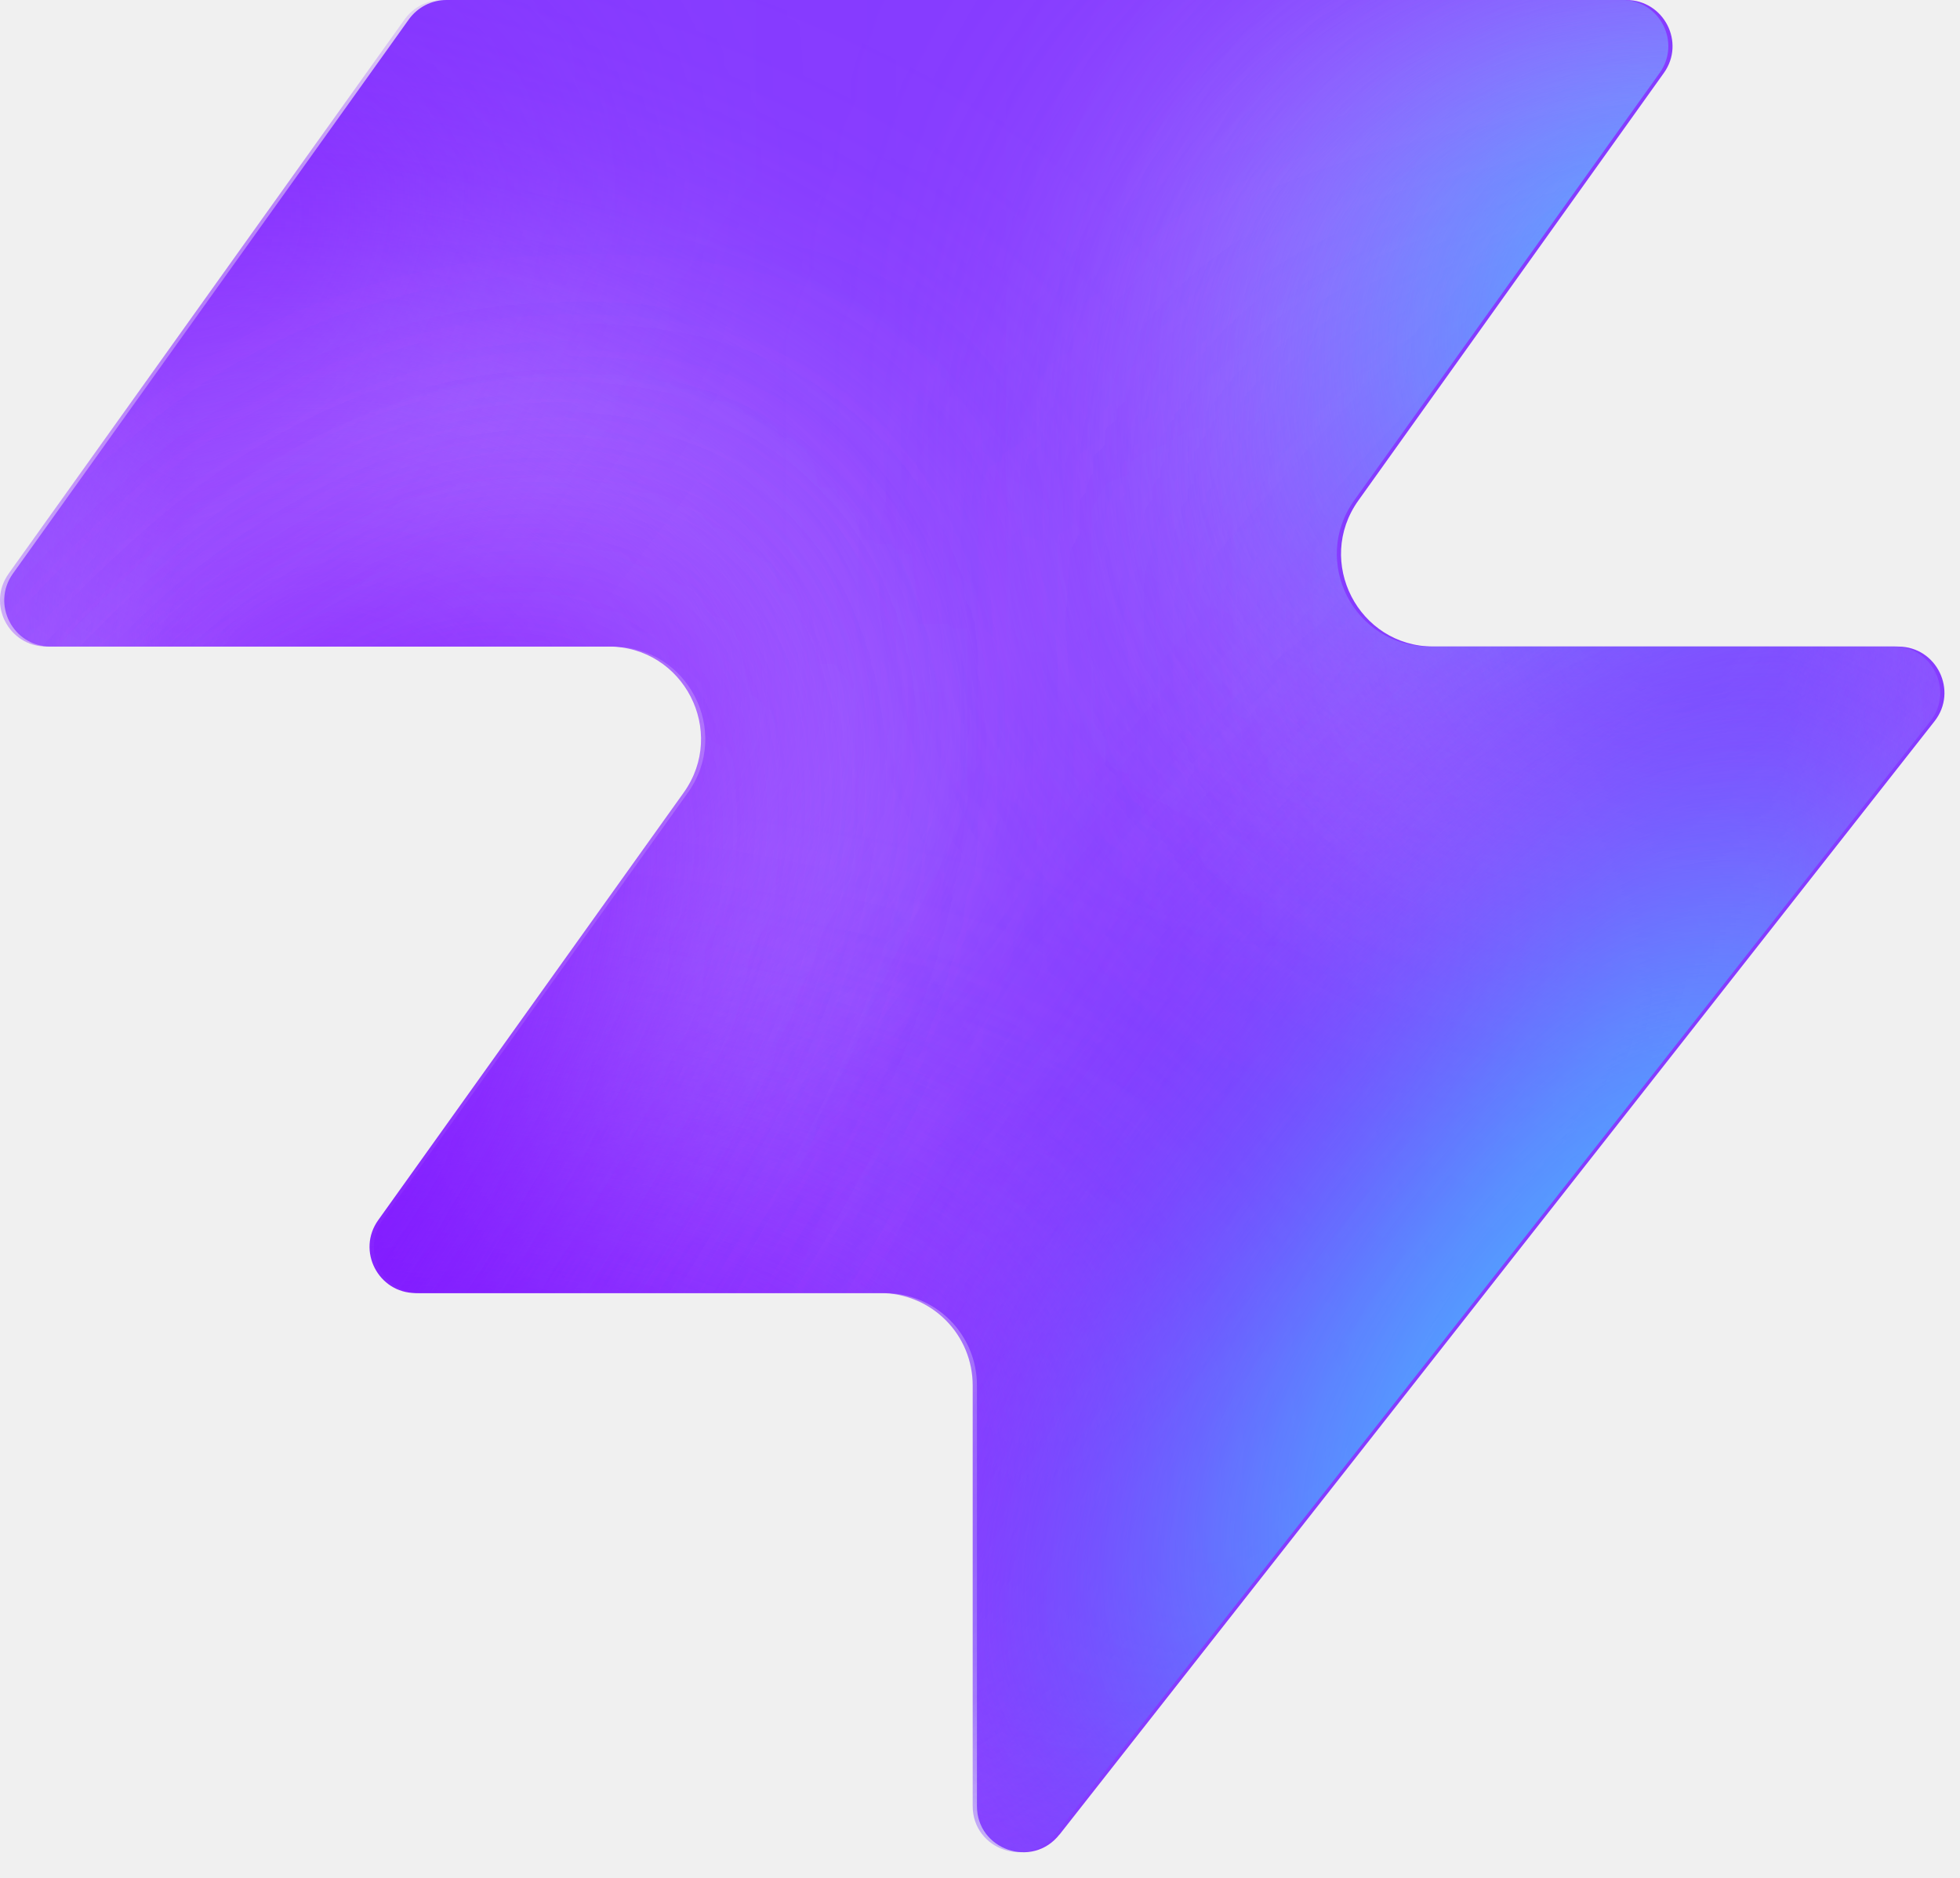
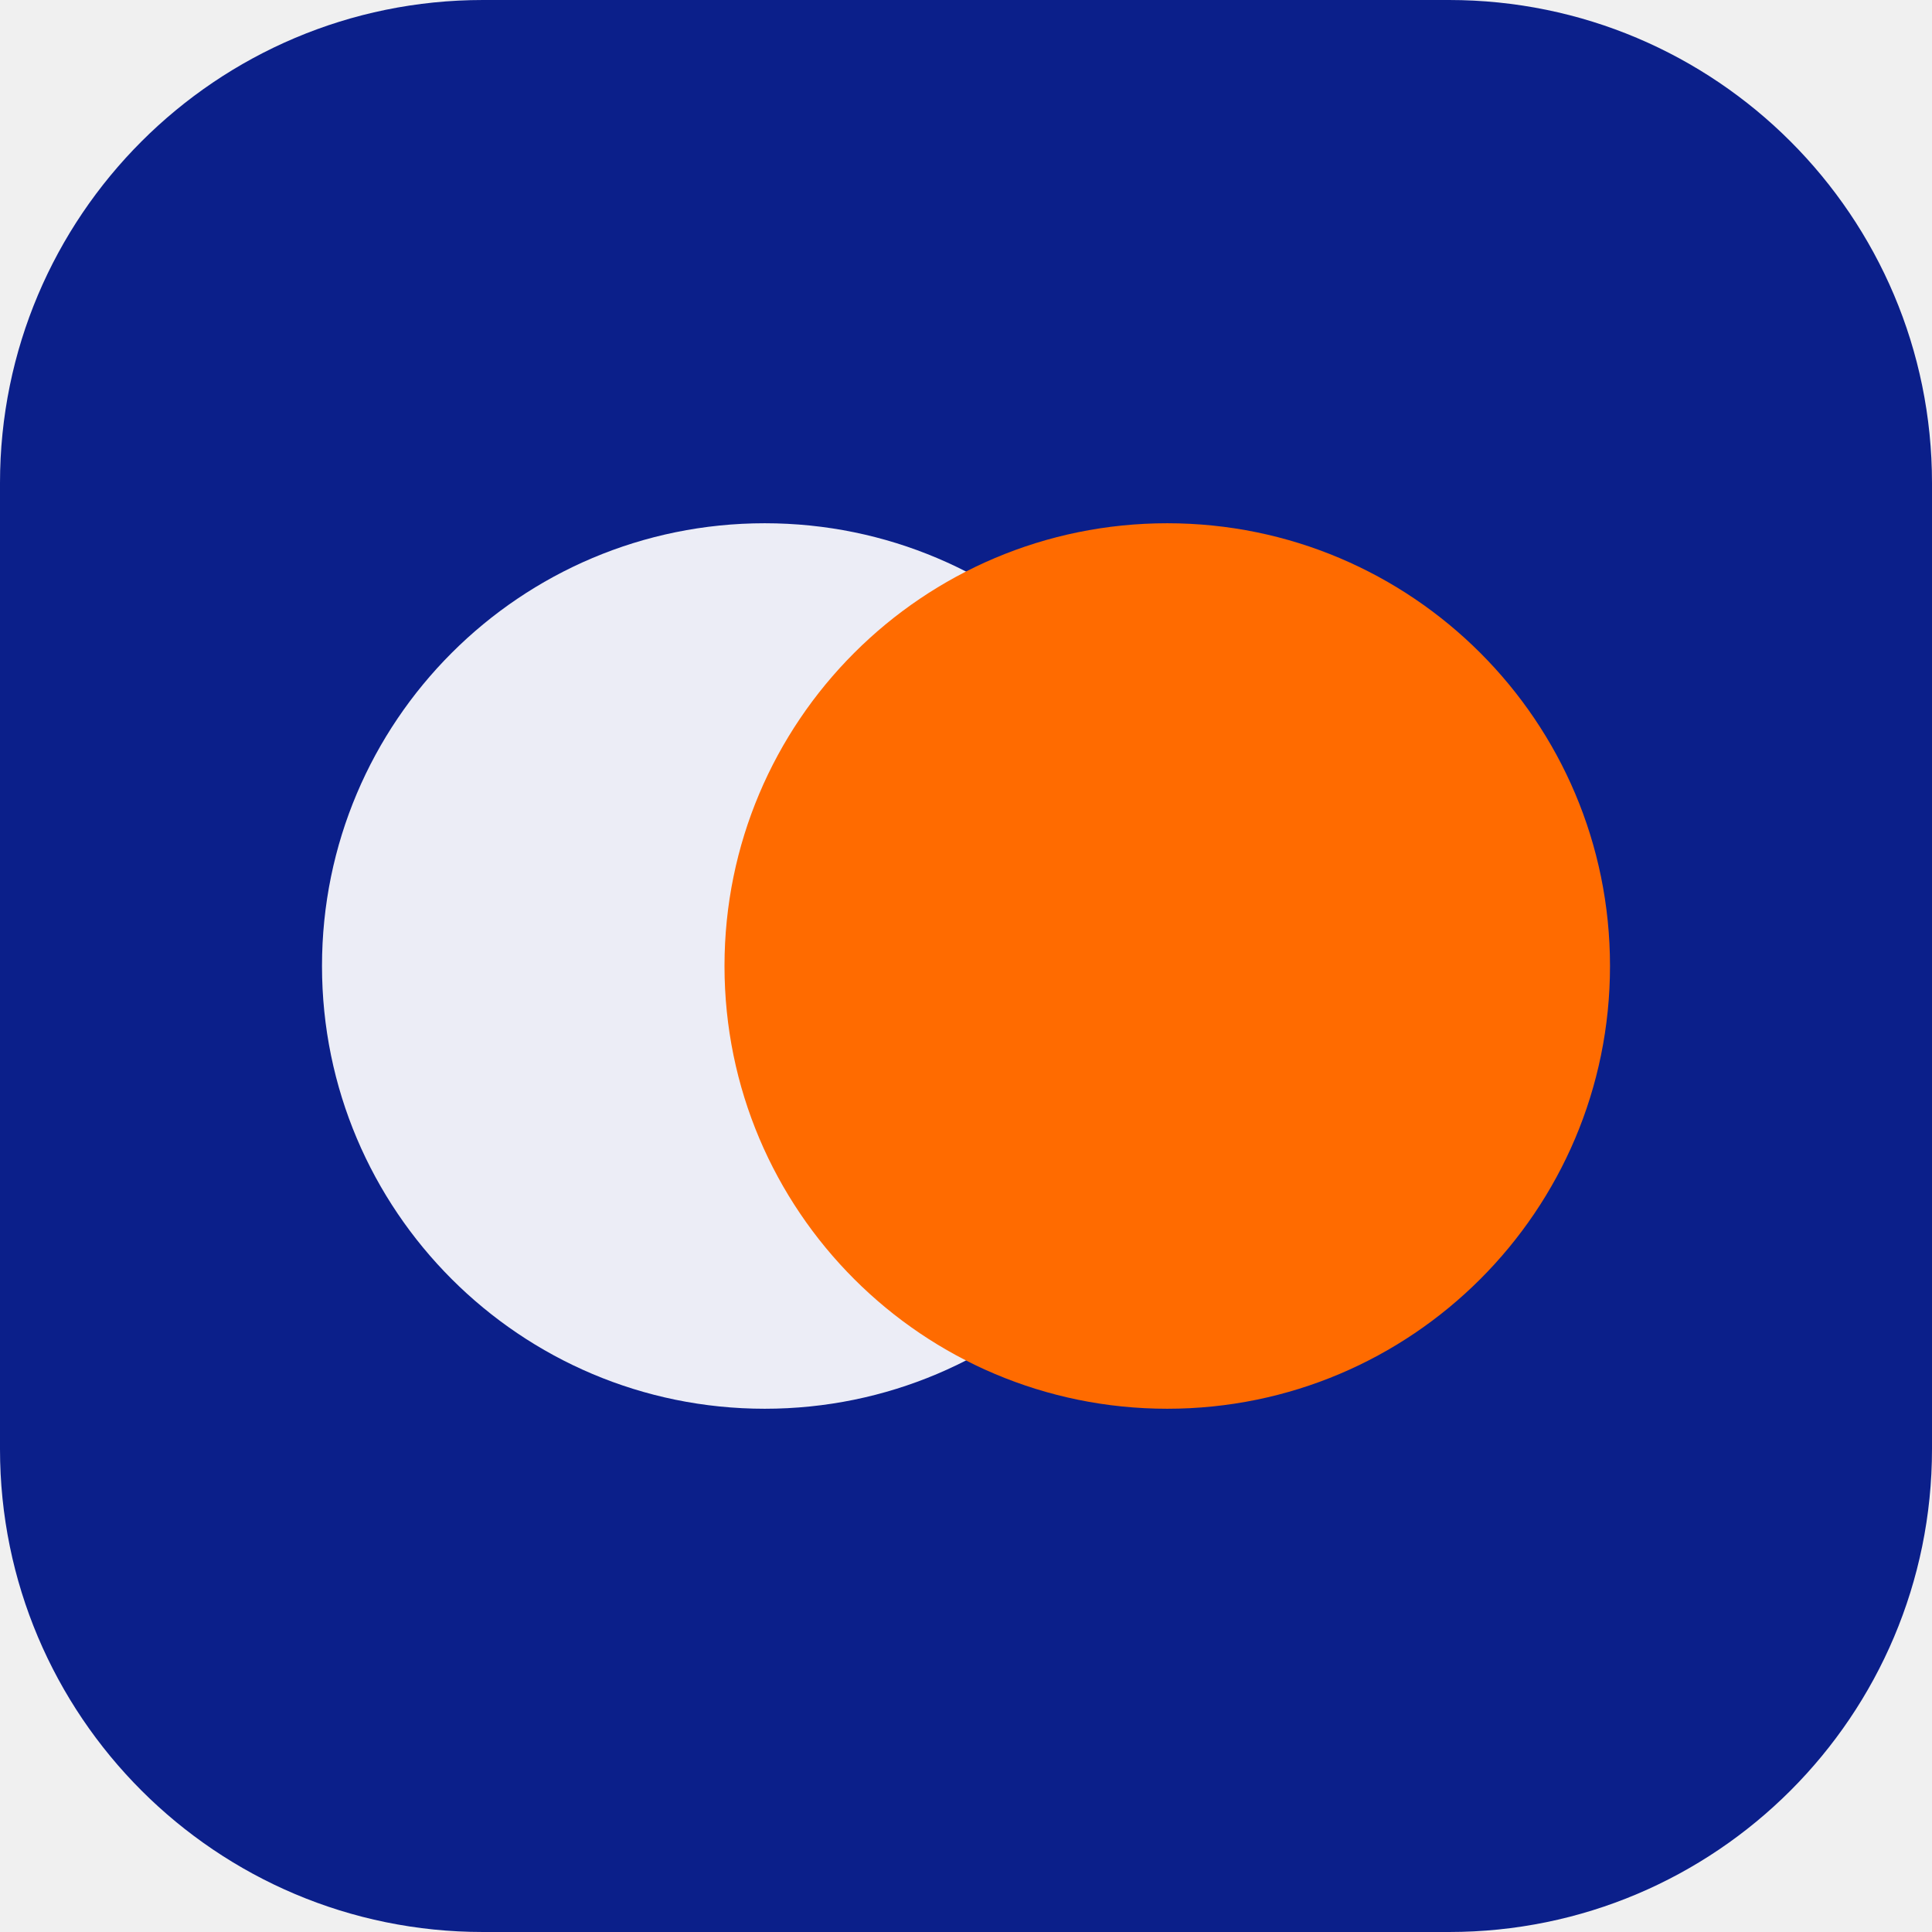
- <svg xmlns="http://www.w3.org/2000/svg" width="48" height="46" fill="none" viewBox="0 0 48 46">
-   <path fill="#863bff" d="M25.946 44.938c-.664.845-2.021.375-2.021-.698V33.937a2.26 2.26 0 0 0-2.262-2.262H10.287c-.92 0-1.456-1.04-.92-1.788l7.48-10.471c1.07-1.497 0-3.578-1.842-3.578H1.237c-.92 0-1.456-1.04-.92-1.788L10.013.474c.214-.297.556-.474.92-.474h28.894c.92 0 1.456 1.04.92 1.788l-7.48 10.471c-1.07 1.498 0 3.579 1.842 3.579h11.377c.943 0 1.473 1.088.89 1.83L25.947 44.94z" style="fill:#863bff;fill:color(display-p3 .525 .23 1);fill-opacity:1" />
-   <mask id="a" width="48" height="46" x="0" y="0" maskUnits="userSpaceOnUse" style="mask-type:alpha">
-     <path fill="#000" d="M25.842 44.938c-.664.844-2.021.375-2.021-.698V33.937a2.26 2.26 0 0 0-2.262-2.262H10.183c-.92 0-1.456-1.04-.92-1.788l7.48-10.471c1.07-1.498 0-3.579-1.842-3.579H1.133c-.92 0-1.456-1.04-.92-1.787L9.91.473c.214-.297.556-.474.92-.474h28.894c.92 0 1.456 1.04.92 1.788l-7.48 10.471c-1.07 1.498 0 3.578 1.842 3.578h11.377c.943 0 1.473 1.088.89 1.832L25.843 44.94z" style="fill:#000;fill-opacity:1" />
-   </mask>
-   <g mask="url(#a)">
-     <g filter="url(#b)">
-       <ellipse cx="5.508" cy="14.704" fill="#ede6ff" rx="5.508" ry="14.704" style="fill:#ede6ff;fill:color(display-p3 .927 .903 1);fill-opacity:1" transform="matrix(.00324 1 1 -.00324 -4.47 31.516)" />
-     </g>
-     <g filter="url(#c)">
-       <ellipse cx="10.399" cy="29.851" fill="#ede6ff" rx="10.399" ry="29.851" style="fill:#ede6ff;fill:color(display-p3 .927 .903 1);fill-opacity:1" transform="matrix(.00324 1 1 -.00324 -39.328 7.883)" />
-     </g>
-     <g filter="url(#d)">
-       <ellipse cx="5.508" cy="30.487" fill="#7e14ff" rx="5.508" ry="30.487" style="fill:#7e14ff;fill:color(display-p3 .492 .077 1);fill-opacity:1" transform="rotate(89.814 -25.913 -14.639)scale(1 -1)" />
-     </g>
-     <g filter="url(#e)">
-       <ellipse cx="5.508" cy="30.599" fill="#7e14ff" rx="5.508" ry="30.599" style="fill:#7e14ff;fill:color(display-p3 .492 .077 1);fill-opacity:1" transform="rotate(89.814 -32.644 -3.334)scale(1 -1)" />
-     </g>
-     <g filter="url(#f)">
-       <ellipse cx="5.508" cy="30.599" fill="#7e14ff" rx="5.508" ry="30.599" style="fill:#7e14ff;fill:color(display-p3 .492 .077 1);fill-opacity:1" transform="matrix(.00324 1 1 -.00324 -34.34 30.47)" />
-     </g>
-     <g filter="url(#g)">
-       <ellipse cx="14.072" cy="22.078" fill="#ede6ff" rx="14.072" ry="22.078" style="fill:#ede6ff;fill:color(display-p3 .927 .903 1);fill-opacity:1" transform="rotate(93.35 24.506 48.493)scale(-1 1)" />
-     </g>
-     <g filter="url(#h)">
-       <ellipse cx="3.47" cy="21.501" fill="#7e14ff" rx="3.47" ry="21.501" style="fill:#7e14ff;fill:color(display-p3 .492 .077 1);fill-opacity:1" transform="rotate(89.009 28.708 47.59)scale(-1 1)" />
-     </g>
-     <g filter="url(#i)">
-       <ellipse cx="3.47" cy="21.501" fill="#7e14ff" rx="3.47" ry="21.501" style="fill:#7e14ff;fill:color(display-p3 .492 .077 1);fill-opacity:1" transform="rotate(89.009 28.708 47.59)scale(-1 1)" />
-     </g>
-     <g filter="url(#j)">
-       <ellipse cx=".387" cy="8.972" fill="#7e14ff" rx="4.407" ry="29.108" style="fill:#7e14ff;fill:color(display-p3 .492 .077 1);fill-opacity:1" transform="rotate(39.51 .387 8.972)" />
-     </g>
-     <g filter="url(#k)">
-       <ellipse cx="47.523" cy="-6.092" fill="#7e14ff" rx="4.407" ry="29.108" style="fill:#7e14ff;fill:color(display-p3 .492 .077 1);fill-opacity:1" transform="rotate(37.892 47.523 -6.092)" />
-     </g>
-     <g filter="url(#l)">
-       <ellipse cx="41.412" cy="6.333" fill="#47bfff" rx="5.971" ry="9.665" style="fill:#47bfff;fill:color(display-p3 .28 .748 1);fill-opacity:1" transform="rotate(37.892 41.412 6.333)" />
-     </g>
-     <g filter="url(#m)">
-       <ellipse cx="-1.879" cy="38.332" fill="#7e14ff" rx="4.407" ry="29.108" style="fill:#7e14ff;fill:color(display-p3 .492 .077 1);fill-opacity:1" transform="rotate(37.892 -1.88 38.332)" />
-     </g>
-     <g filter="url(#n)">
-       <ellipse cx="-1.879" cy="38.332" fill="#7e14ff" rx="4.407" ry="29.108" style="fill:#7e14ff;fill:color(display-p3 .492 .077 1);fill-opacity:1" transform="rotate(37.892 -1.88 38.332)" />
-     </g>
-     <g filter="url(#o)">
-       <ellipse cx="35.651" cy="29.907" fill="#7e14ff" rx="4.407" ry="29.108" style="fill:#7e14ff;fill:color(display-p3 .492 .077 1);fill-opacity:1" transform="rotate(37.892 35.651 29.907)" />
-     </g>
-     <g filter="url(#p)">
-       <ellipse cx="38.418" cy="32.4" fill="#47bfff" rx="5.971" ry="15.297" style="fill:#47bfff;fill:color(display-p3 .28 .748 1);fill-opacity:1" transform="rotate(37.892 38.418 32.4)" />
-     </g>
-   </g>
-   <defs>
-     <filter id="b" width="60.045" height="41.654" x="-19.77" y="16.149" color-interpolation-filters="sRGB" filterUnits="userSpaceOnUse">
-       <feFlood flood-opacity="0" result="BackgroundImageFix" />
-       <feBlend in="SourceGraphic" in2="BackgroundImageFix" result="shape" />
-       <feGaussianBlur result="effect1_foregroundBlur_2002_17158" stdDeviation="7.659" />
-     </filter>
-     <filter id="c" width="90.34" height="51.437" x="-54.613" y="-7.533" color-interpolation-filters="sRGB" filterUnits="userSpaceOnUse">
-       <feFlood flood-opacity="0" result="BackgroundImageFix" />
-       <feBlend in="SourceGraphic" in2="BackgroundImageFix" result="shape" />
-       <feGaussianBlur result="effect1_foregroundBlur_2002_17158" stdDeviation="7.659" />
-     </filter>
-     <filter id="d" width="79.355" height="29.4" x="-49.64" y="2.03" color-interpolation-filters="sRGB" filterUnits="userSpaceOnUse">
-       <feFlood flood-opacity="0" result="BackgroundImageFix" />
-       <feBlend in="SourceGraphic" in2="BackgroundImageFix" result="shape" />
-       <feGaussianBlur result="effect1_foregroundBlur_2002_17158" stdDeviation="4.596" />
-     </filter>
-     <filter id="e" width="79.579" height="29.4" x="-45.045" y="20.029" color-interpolation-filters="sRGB" filterUnits="userSpaceOnUse">
-       <feFlood flood-opacity="0" result="BackgroundImageFix" />
-       <feBlend in="SourceGraphic" in2="BackgroundImageFix" result="shape" />
-       <feGaussianBlur result="effect1_foregroundBlur_2002_17158" stdDeviation="4.596" />
-     </filter>
-     <filter id="f" width="79.579" height="29.4" x="-43.513" y="21.178" color-interpolation-filters="sRGB" filterUnits="userSpaceOnUse">
-       <feFlood flood-opacity="0" result="BackgroundImageFix" />
-       <feBlend in="SourceGraphic" in2="BackgroundImageFix" result="shape" />
-       <feGaussianBlur result="effect1_foregroundBlur_2002_17158" stdDeviation="4.596" />
-     </filter>
-     <filter id="g" width="74.749" height="58.852" x="15.756" y="-17.901" color-interpolation-filters="sRGB" filterUnits="userSpaceOnUse">
-       <feFlood flood-opacity="0" result="BackgroundImageFix" />
-       <feBlend in="SourceGraphic" in2="BackgroundImageFix" result="shape" />
-       <feGaussianBlur result="effect1_foregroundBlur_2002_17158" stdDeviation="7.659" />
-     </filter>
-     <filter id="h" width="61.377" height="25.362" x="23.548" y="2.284" color-interpolation-filters="sRGB" filterUnits="userSpaceOnUse">
-       <feFlood flood-opacity="0" result="BackgroundImageFix" />
-       <feBlend in="SourceGraphic" in2="BackgroundImageFix" result="shape" />
-       <feGaussianBlur result="effect1_foregroundBlur_2002_17158" stdDeviation="4.596" />
-     </filter>
-     <filter id="i" width="61.377" height="25.362" x="23.548" y="2.284" color-interpolation-filters="sRGB" filterUnits="userSpaceOnUse">
-       <feFlood flood-opacity="0" result="BackgroundImageFix" />
-       <feBlend in="SourceGraphic" in2="BackgroundImageFix" result="shape" />
-       <feGaussianBlur result="effect1_foregroundBlur_2002_17158" stdDeviation="4.596" />
-     </filter>
-     <filter id="j" width="56.045" height="63.649" x="-27.636" y="-22.853" color-interpolation-filters="sRGB" filterUnits="userSpaceOnUse">
-       <feFlood flood-opacity="0" result="BackgroundImageFix" />
-       <feBlend in="SourceGraphic" in2="BackgroundImageFix" result="shape" />
-       <feGaussianBlur result="effect1_foregroundBlur_2002_17158" stdDeviation="4.596" />
-     </filter>
-     <filter id="k" width="54.814" height="64.646" x="20.116" y="-38.415" color-interpolation-filters="sRGB" filterUnits="userSpaceOnUse">
-       <feFlood flood-opacity="0" result="BackgroundImageFix" />
-       <feBlend in="SourceGraphic" in2="BackgroundImageFix" result="shape" />
-       <feGaussianBlur result="effect1_foregroundBlur_2002_17158" stdDeviation="4.596" />
-     </filter>
-     <filter id="l" width="33.541" height="35.313" x="24.641" y="-11.323" color-interpolation-filters="sRGB" filterUnits="userSpaceOnUse">
-       <feFlood flood-opacity="0" result="BackgroundImageFix" />
-       <feBlend in="SourceGraphic" in2="BackgroundImageFix" result="shape" />
-       <feGaussianBlur result="effect1_foregroundBlur_2002_17158" stdDeviation="4.596" />
-     </filter>
-     <filter id="m" width="54.814" height="64.646" x="-29.286" y="6.009" color-interpolation-filters="sRGB" filterUnits="userSpaceOnUse">
-       <feFlood flood-opacity="0" result="BackgroundImageFix" />
-       <feBlend in="SourceGraphic" in2="BackgroundImageFix" result="shape" />
-       <feGaussianBlur result="effect1_foregroundBlur_2002_17158" stdDeviation="4.596" />
-     </filter>
-     <filter id="n" width="54.814" height="64.646" x="-29.286" y="6.009" color-interpolation-filters="sRGB" filterUnits="userSpaceOnUse">
-       <feFlood flood-opacity="0" result="BackgroundImageFix" />
-       <feBlend in="SourceGraphic" in2="BackgroundImageFix" result="shape" />
-       <feGaussianBlur result="effect1_foregroundBlur_2002_17158" stdDeviation="4.596" />
-     </filter>
-     <filter id="o" width="54.814" height="64.646" x="8.244" y="-2.416" color-interpolation-filters="sRGB" filterUnits="userSpaceOnUse">
-       <feFlood flood-opacity="0" result="BackgroundImageFix" />
-       <feBlend in="SourceGraphic" in2="BackgroundImageFix" result="shape" />
-       <feGaussianBlur result="effect1_foregroundBlur_2002_17158" stdDeviation="4.596" />
-     </filter>
-     <filter id="p" width="39.409" height="43.623" x="18.713" y="10.588" color-interpolation-filters="sRGB" filterUnits="userSpaceOnUse">
-       <feFlood flood-opacity="0" result="BackgroundImageFix" />
-       <feBlend in="SourceGraphic" in2="BackgroundImageFix" result="shape" />
-       <feGaussianBlur result="effect1_foregroundBlur_2002_17158" stdDeviation="4.596" />
-     </filter>
-   </defs>
+ <svg xmlns="http://www.w3.org/2000/svg" width="48" height="48" viewBox="0 0 48 48" fill="none">
+   <rect width="48" height="48" rx="12" fill="#0B1F8A" />
+   <circle cx="19" cy="24" r="11" fill="#FFFFFF" fill-opacity="0.92" />
+   <circle cx="29" cy="24" r="11" fill="#FF6B00" />
</svg>
